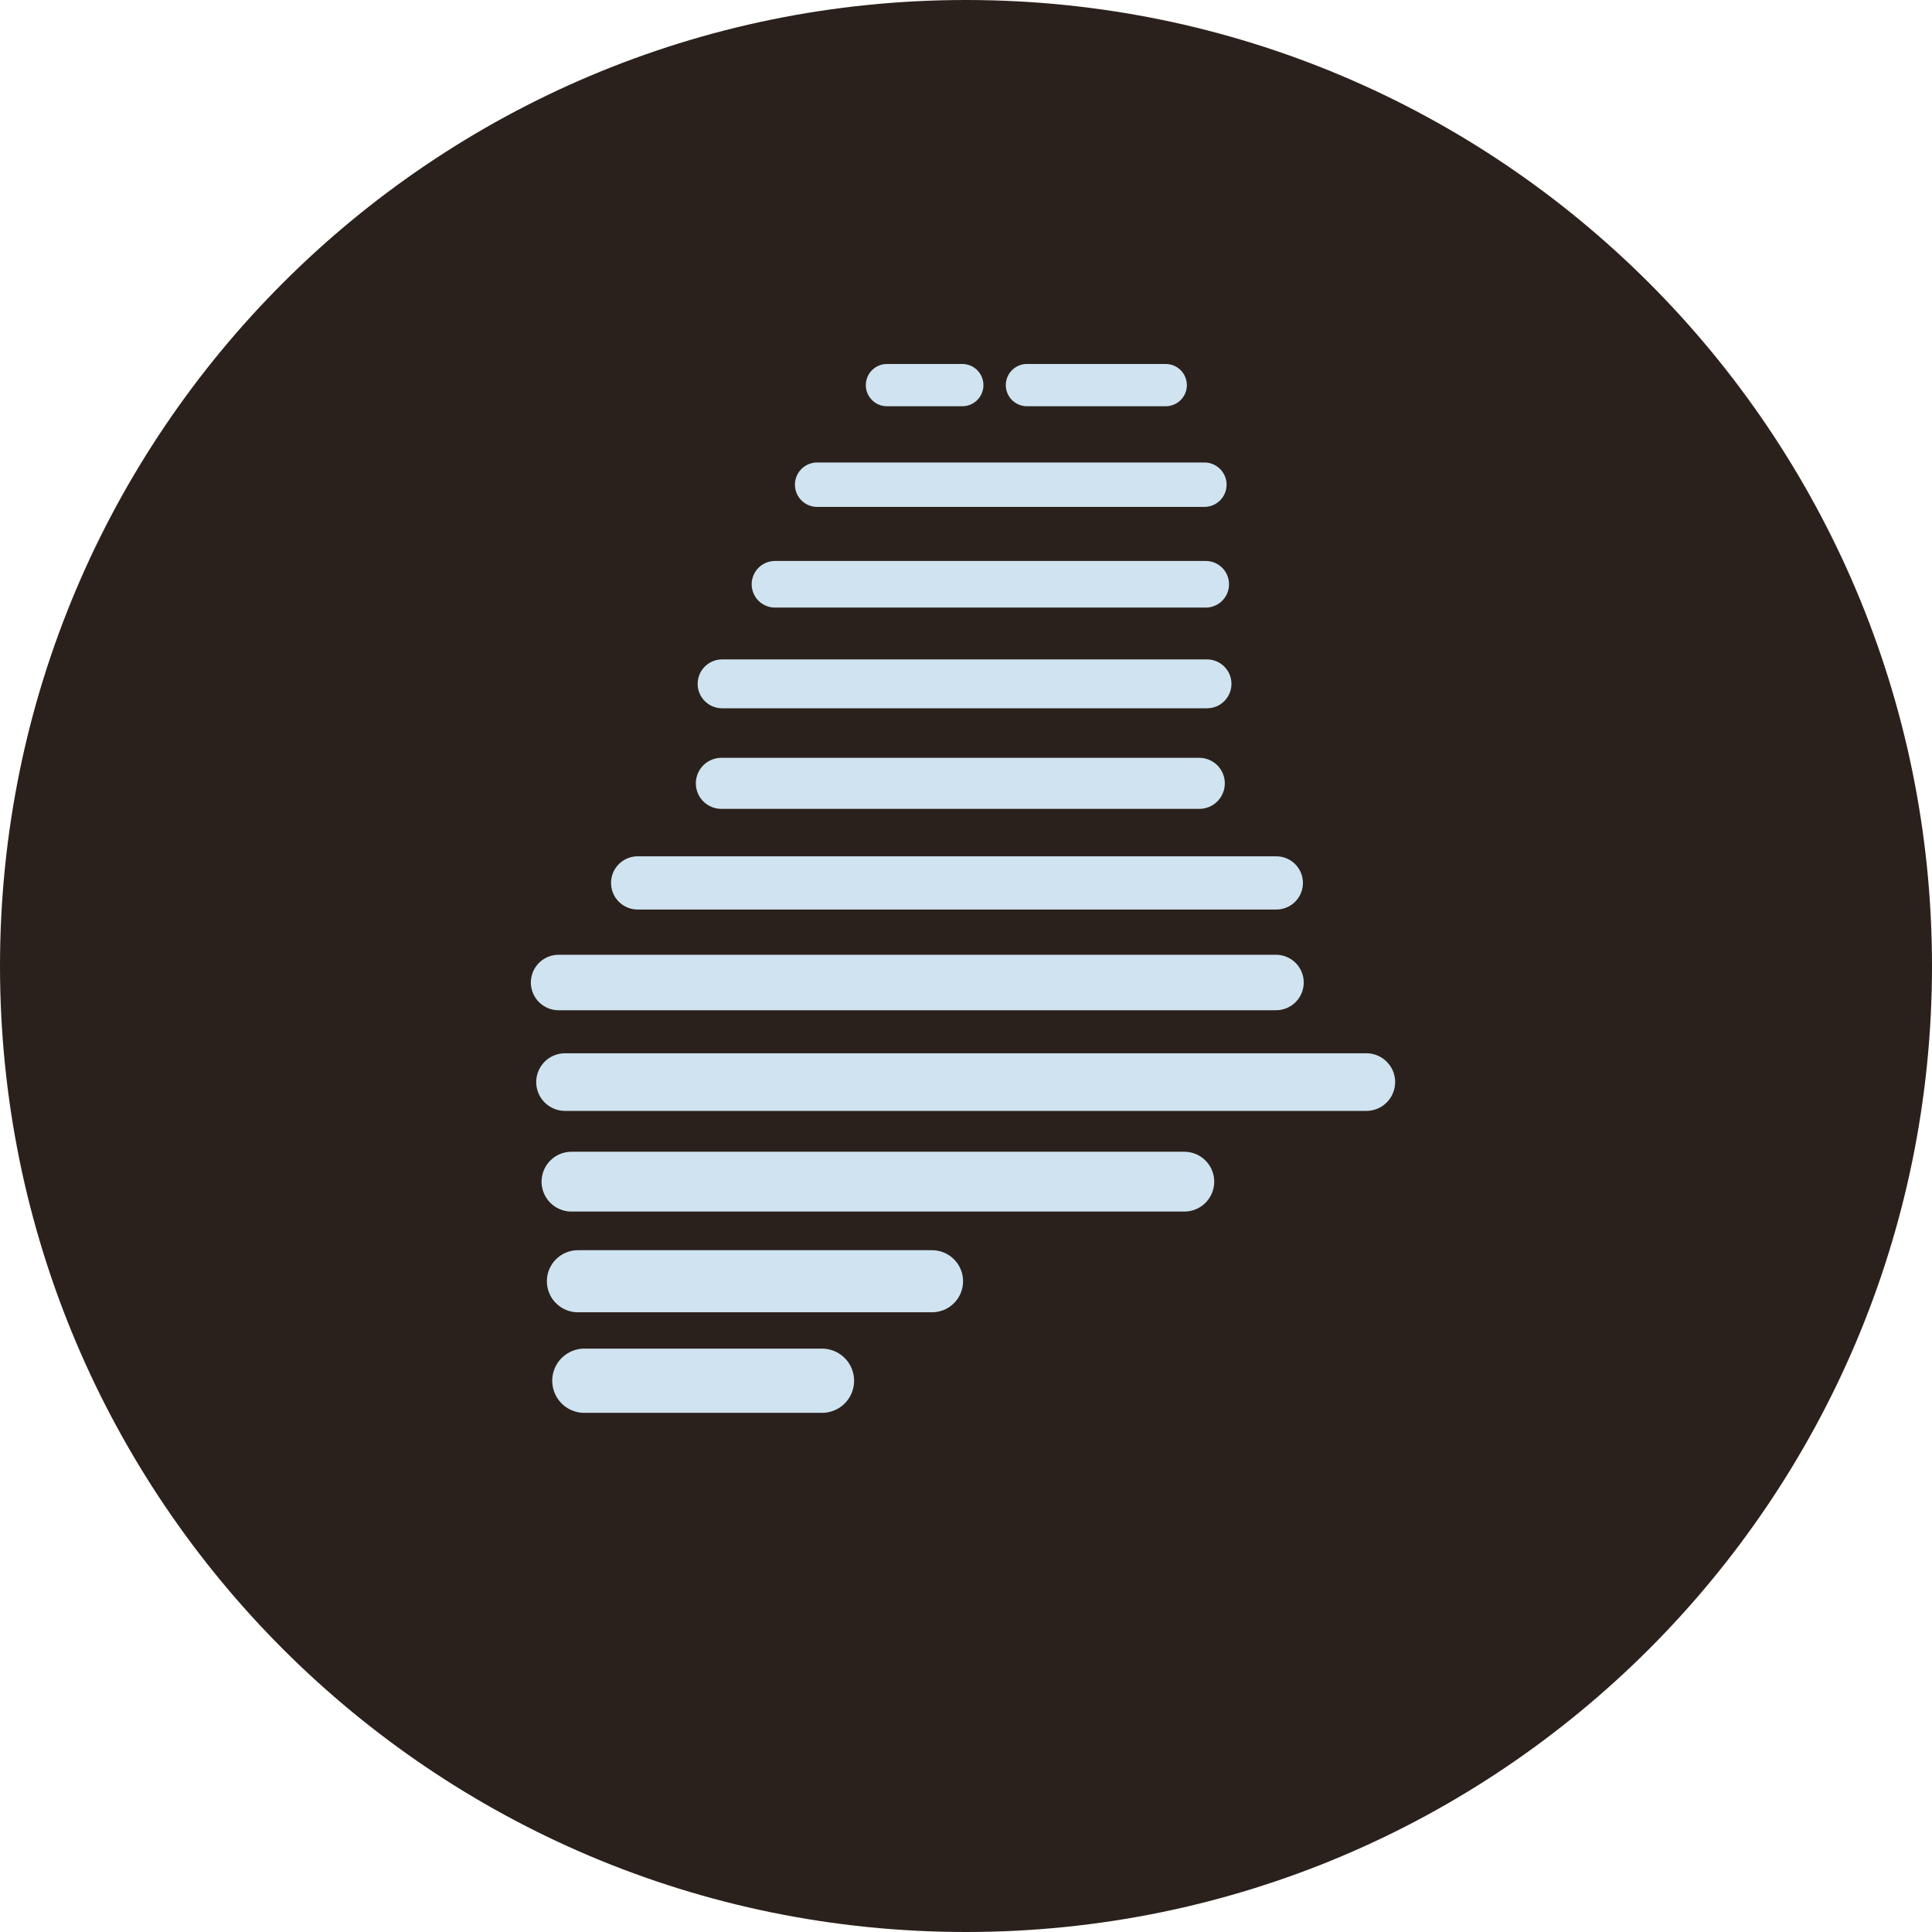
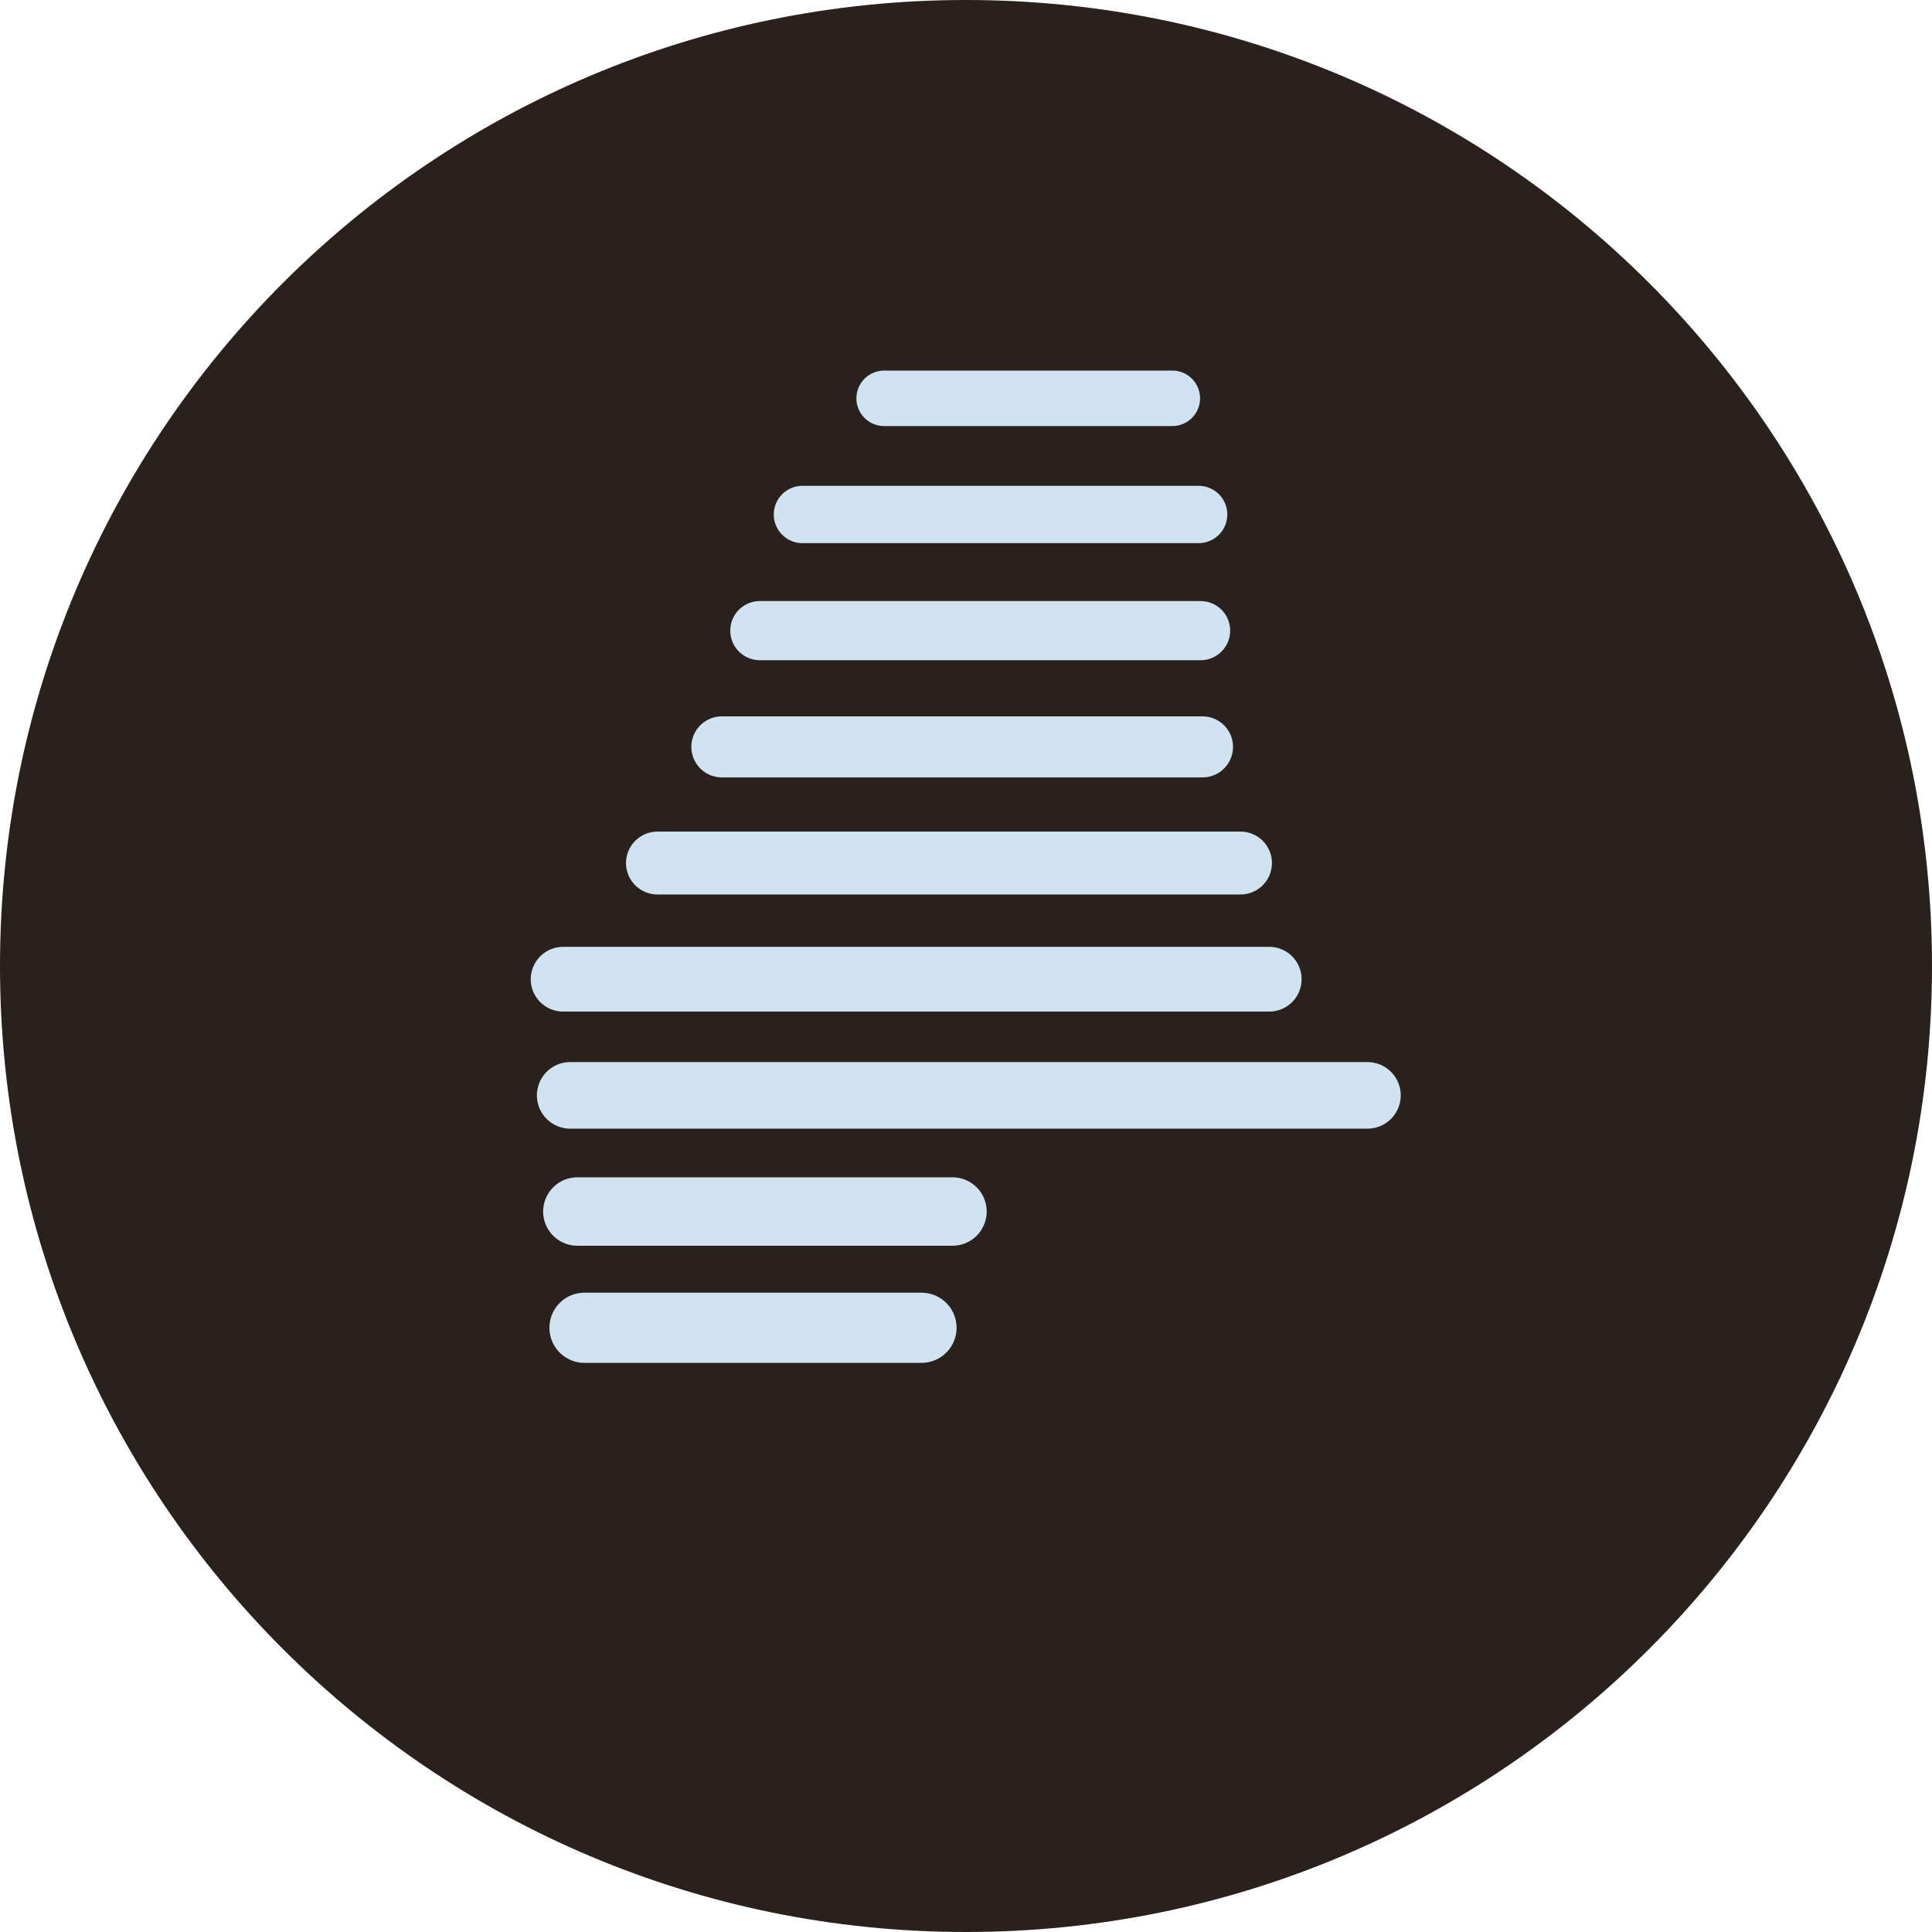
<svg xmlns="http://www.w3.org/2000/svg" viewBox="0 0 240 240" width="240" height="240" role="img" aria-label="Generation Maine">
  <circle cx="120" cy="120" r="120" fill="#2B211C" />
  <g transform="translate(65.75 38)">
-     <path d="M44.43 9.84 L53.79 9.84" stroke="#CFE3F0" stroke-width="5.25" stroke-linecap="round" fill="none" />
-     <path d="M61.82 9.84 L79.06 9.84" stroke="#CFE3F0" stroke-width="5.25" stroke-linecap="round" fill="none" />
-     <path d="M35.76 22.21 L83.86 22.21" stroke="#CFE3F0" stroke-width="5.52" stroke-linecap="round" fill="none" />
-     <path d="M30.52 34.58 L84.03 34.58" stroke="#CFE3F0" stroke-width="5.79" stroke-linecap="round" fill="none" />
-     <path d="M23.95 46.95 L84.19 46.95" stroke="#CFE3F0" stroke-width="6.07" stroke-linecap="round" fill="none" />
-     <path d="M23.86 59.31 L83.23 59.31" stroke="#CFE3F0" stroke-width="6.34" stroke-linecap="round" fill="none" />
-     <path d="M13.46 71.68 L92.8 71.68" stroke="#CFE3F0" stroke-width="6.61" stroke-linecap="round" fill="none" />
-     <path d="M3.64 84.05 L92.76 84.05" stroke="#CFE3F0" stroke-width="6.89" stroke-linecap="round" fill="none" />
-     <path d="M4.44 96.42 L103.98 96.42" stroke="#CFE3F0" stroke-width="7.16" stroke-linecap="round" fill="none" />
-     <path d="M5.24 108.79 L81.37 108.79" stroke="#CFE3F0" stroke-width="7.43" stroke-linecap="round" fill="none" />
-     <path d="M6.04 121.16 L50.03 121.16" stroke="#CFE3F0" stroke-width="7.71" stroke-linecap="round" fill="none" />
-     <path d="M6.84 133.52 L36.36 133.52" stroke="#CFE3F0" stroke-width="7.98" stroke-linecap="round" fill="none" />
+     <path d="M44.08 11.48 L79.88 11.48" stroke="#CFE3F0" stroke-width="6.89" stroke-linecap="round" fill="none" />
+     <path d="M33.93 25.91 L83.15 25.91" stroke="#CFE3F0" stroke-width="7.12" stroke-linecap="round" fill="none" />
+     <path d="M28.64 40.34 L83.39 40.34" stroke="#CFE3F0" stroke-width="7.35" stroke-linecap="round" fill="none" />
+     <path d="M23.92 54.78 L83.63 54.78" stroke="#CFE3F0" stroke-width="7.58" stroke-linecap="round" fill="none" />
+     <path d="M15.92 69.21 L88.35 69.21" stroke="#CFE3F0" stroke-width="7.81" stroke-linecap="round" fill="none" />
+     <path d="M4.2 83.64 L91.92 83.64" stroke="#CFE3F0" stroke-width="8.04" stroke-linecap="round" fill="none" />
+     <path d="M5.08 98.07 L104.12 98.07" stroke="#CFE3F0" stroke-width="8.27" stroke-linecap="round" fill="none" />
+     <path d="M5.97 112.5 L52.57 112.5" stroke="#CFE3F0" stroke-width="8.5" stroke-linecap="round" fill="none" />
+     <path d="M6.86 126.94 L48.72 126.94" stroke="#CFE3F0" stroke-width="8.72" stroke-linecap="round" fill="none" />
  </g>
</svg>
